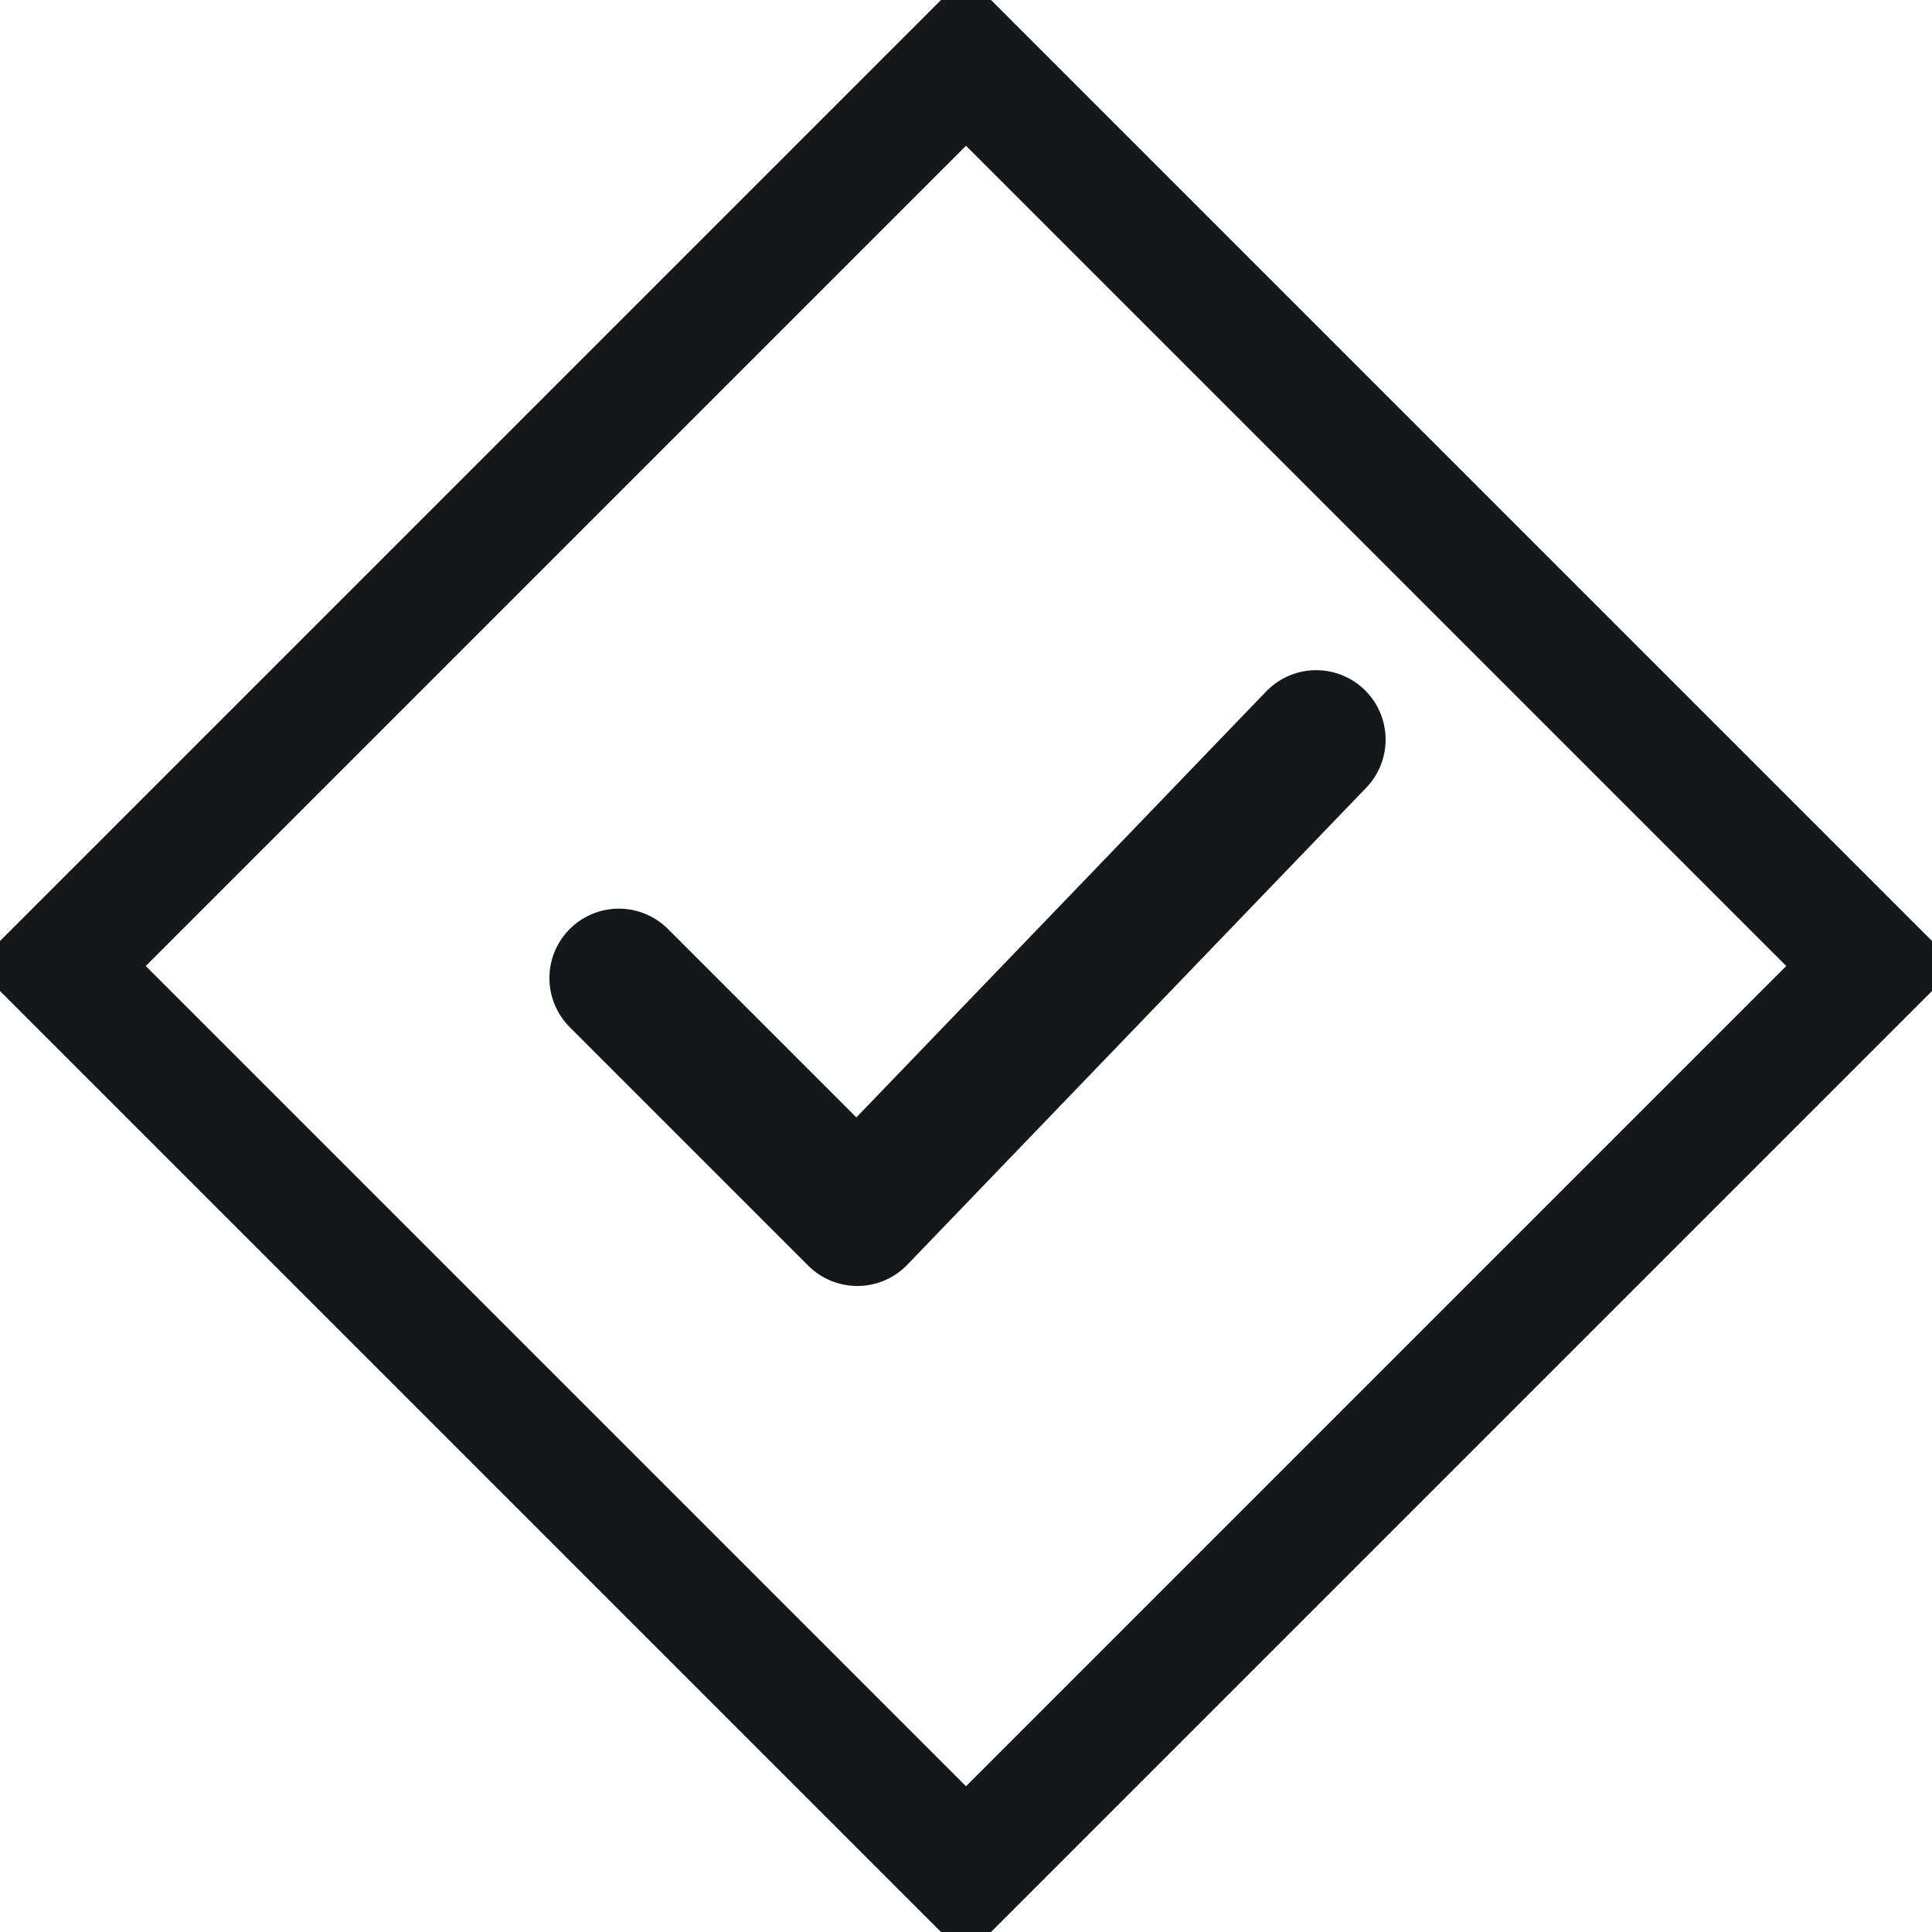
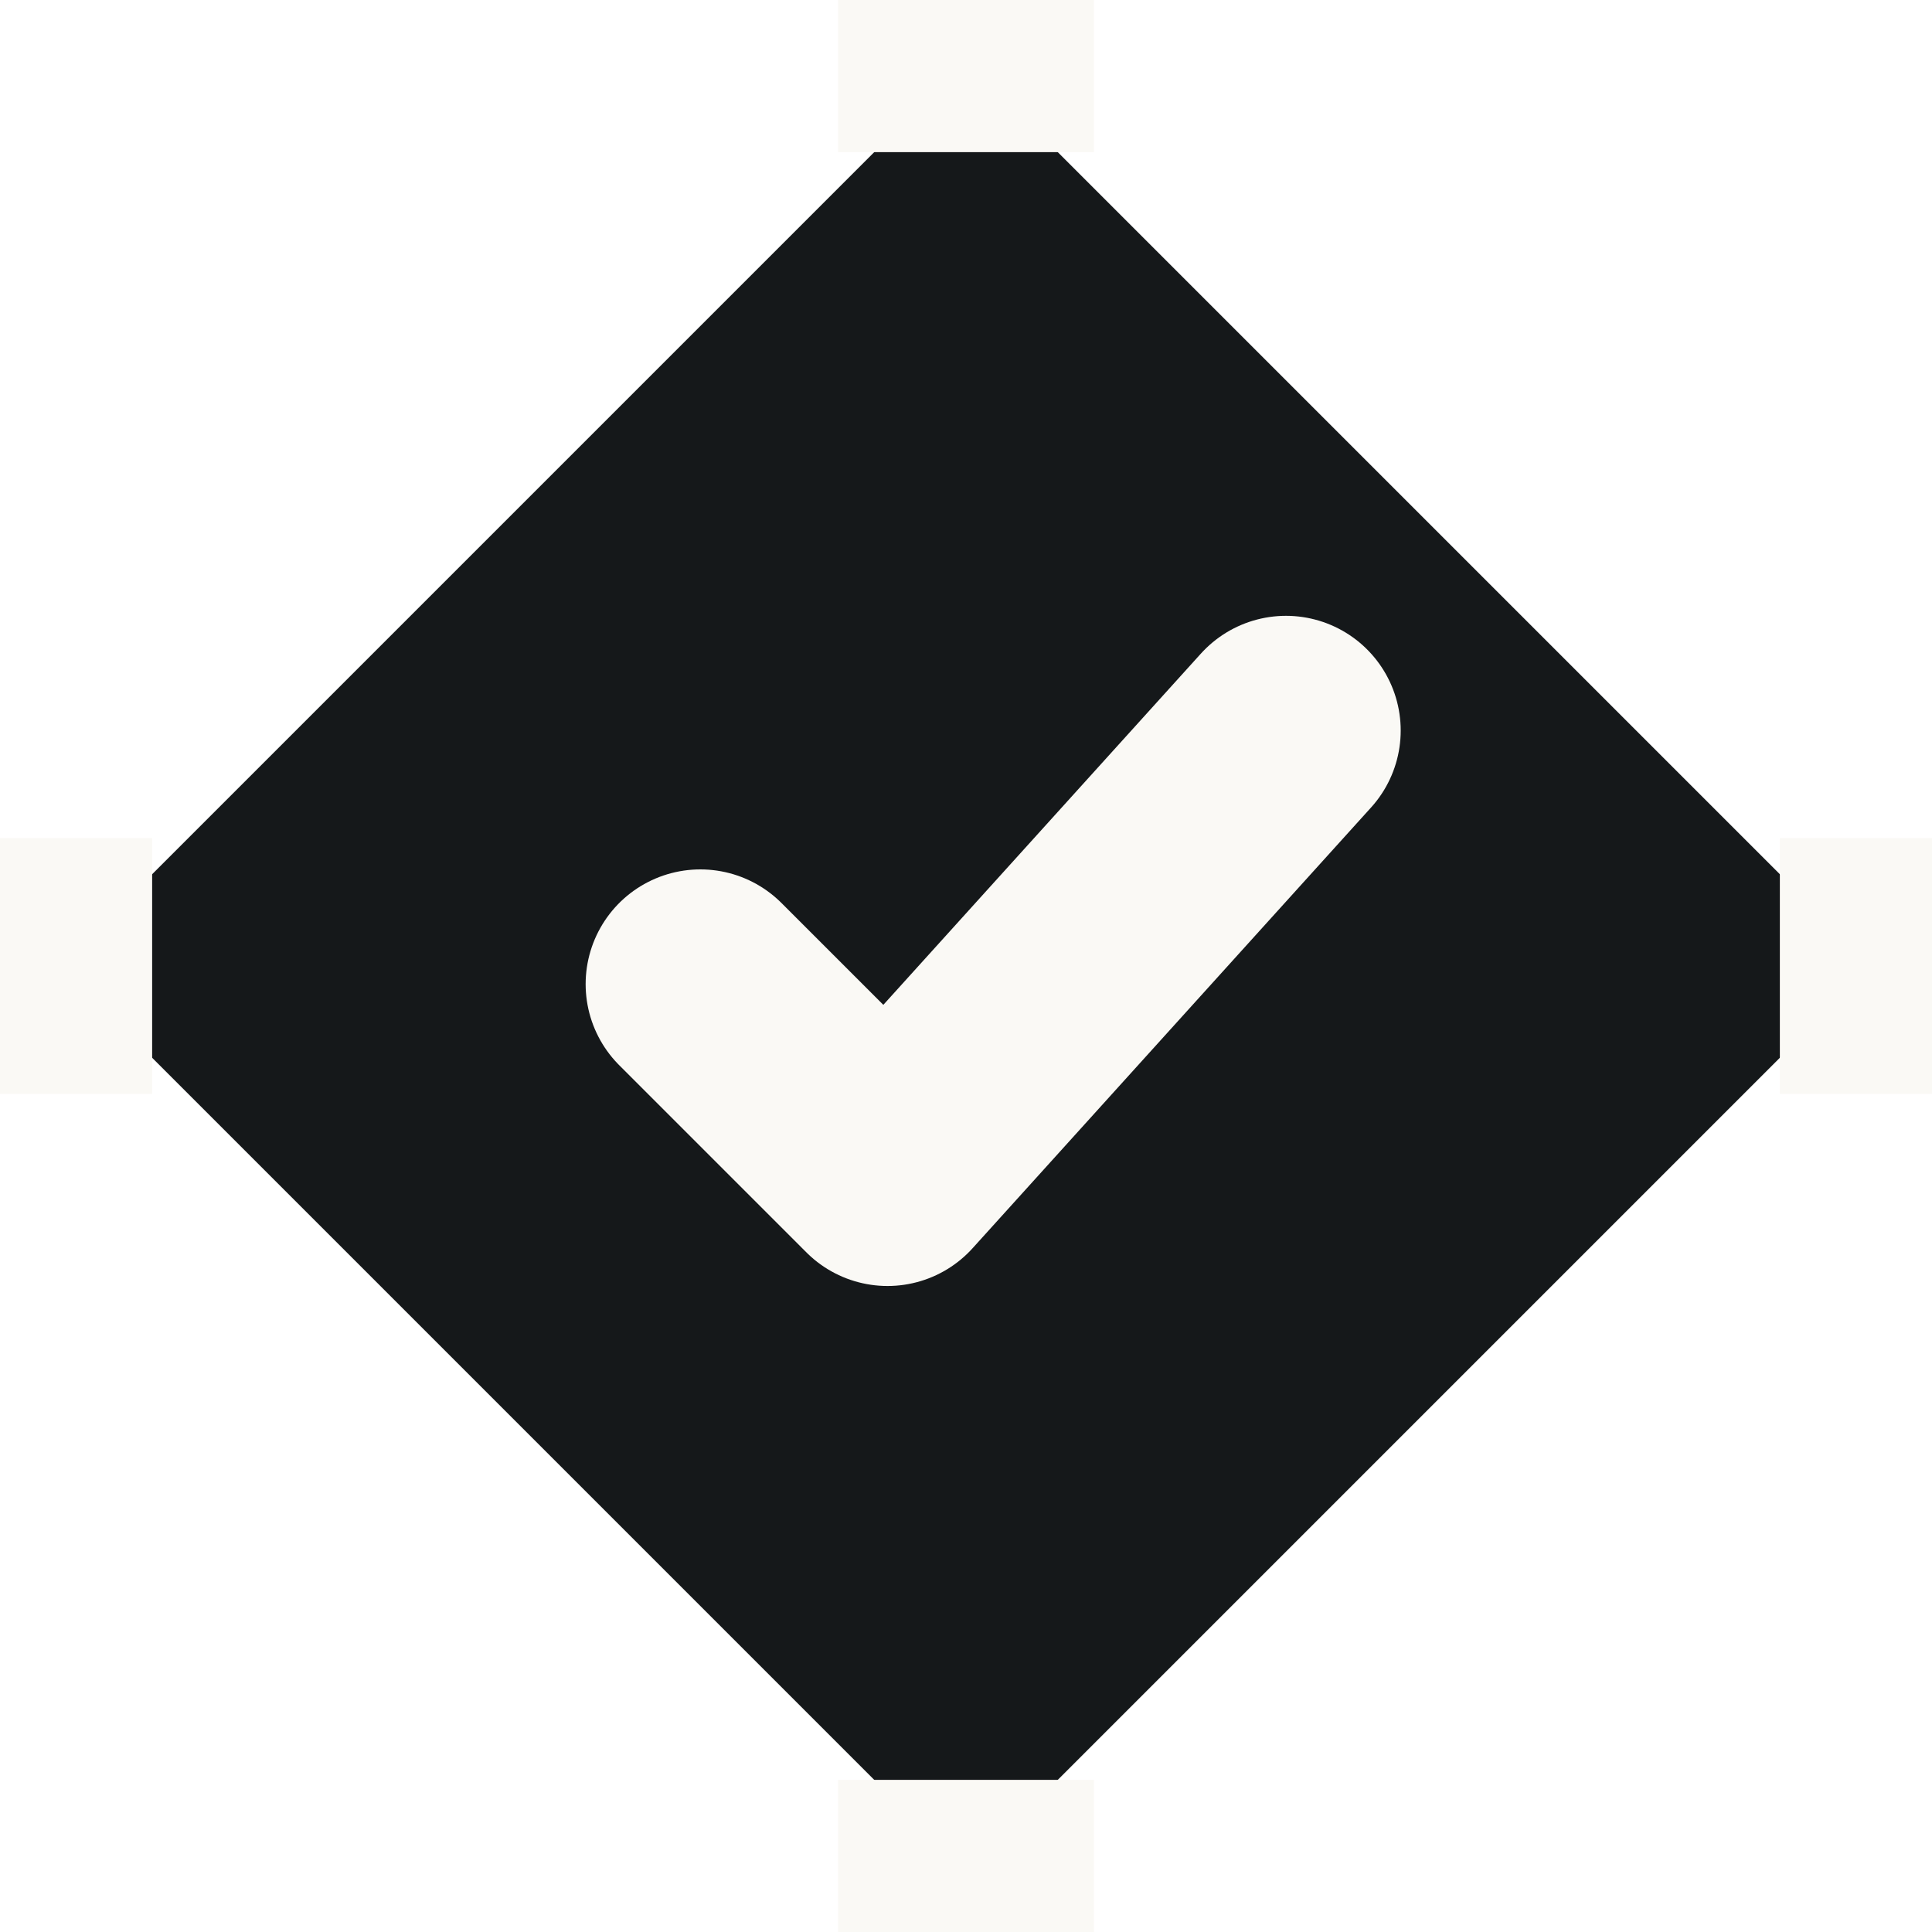
- <svg xmlns="http://www.w3.org/2000/svg" viewBox="0 0 64 64" role="img" aria-label="Праверана.by">
-   <path d="M32 2 62 32 32 62 2 32Z" fill="none" stroke="#15181a" stroke-width="4" />
-   <path d="M20.5 32.4 28.4 40.3 43.6 24.5" fill="none" stroke="#15181a" stroke-width="4.6" stroke-linecap="round" stroke-linejoin="round" />
+ <svg xmlns="http://www.w3.org/2000/svg" viewBox="0 0 64 64" role="img" aria-label="Праверана.by — монохромный знак">
+   <path d="M32.0 2.0 L62.0 32.0 L32.0 62.0 L2.0 32.0 Z" fill="#15181a" />
+   <path d="M27.76 -3.44 L36.24 -3.44 L36.24 5.04 L27.76 5.04 Z" fill="#faf9f5" />
+   <path d="M58.96 27.76 L67.44 27.76 L67.44 36.24 L58.96 36.24 Z" fill="#faf9f5" />
+   <path d="M27.76 58.96 L36.24 58.96 L36.24 67.44 L27.76 67.44 Z" fill="#faf9f5" />
+   <path d="M-3.44 27.76 L5.04 27.76 L5.04 36.24 L-3.44 36.24 Z" fill="#faf9f5" />
+   <path d="M32.0 10.0 L54.0 32.0 L32.0 54.0 L10.0 32.0 Z" fill="none" stroke="#15181a" stroke-width="1.1" />
+   <path d="M23.2 32.6 L29.4 38.8 L42.6 24.2" fill="none" stroke="#faf9f5" stroke-width="7.6" stroke-linecap="round" stroke-linejoin="round" />
</svg>
